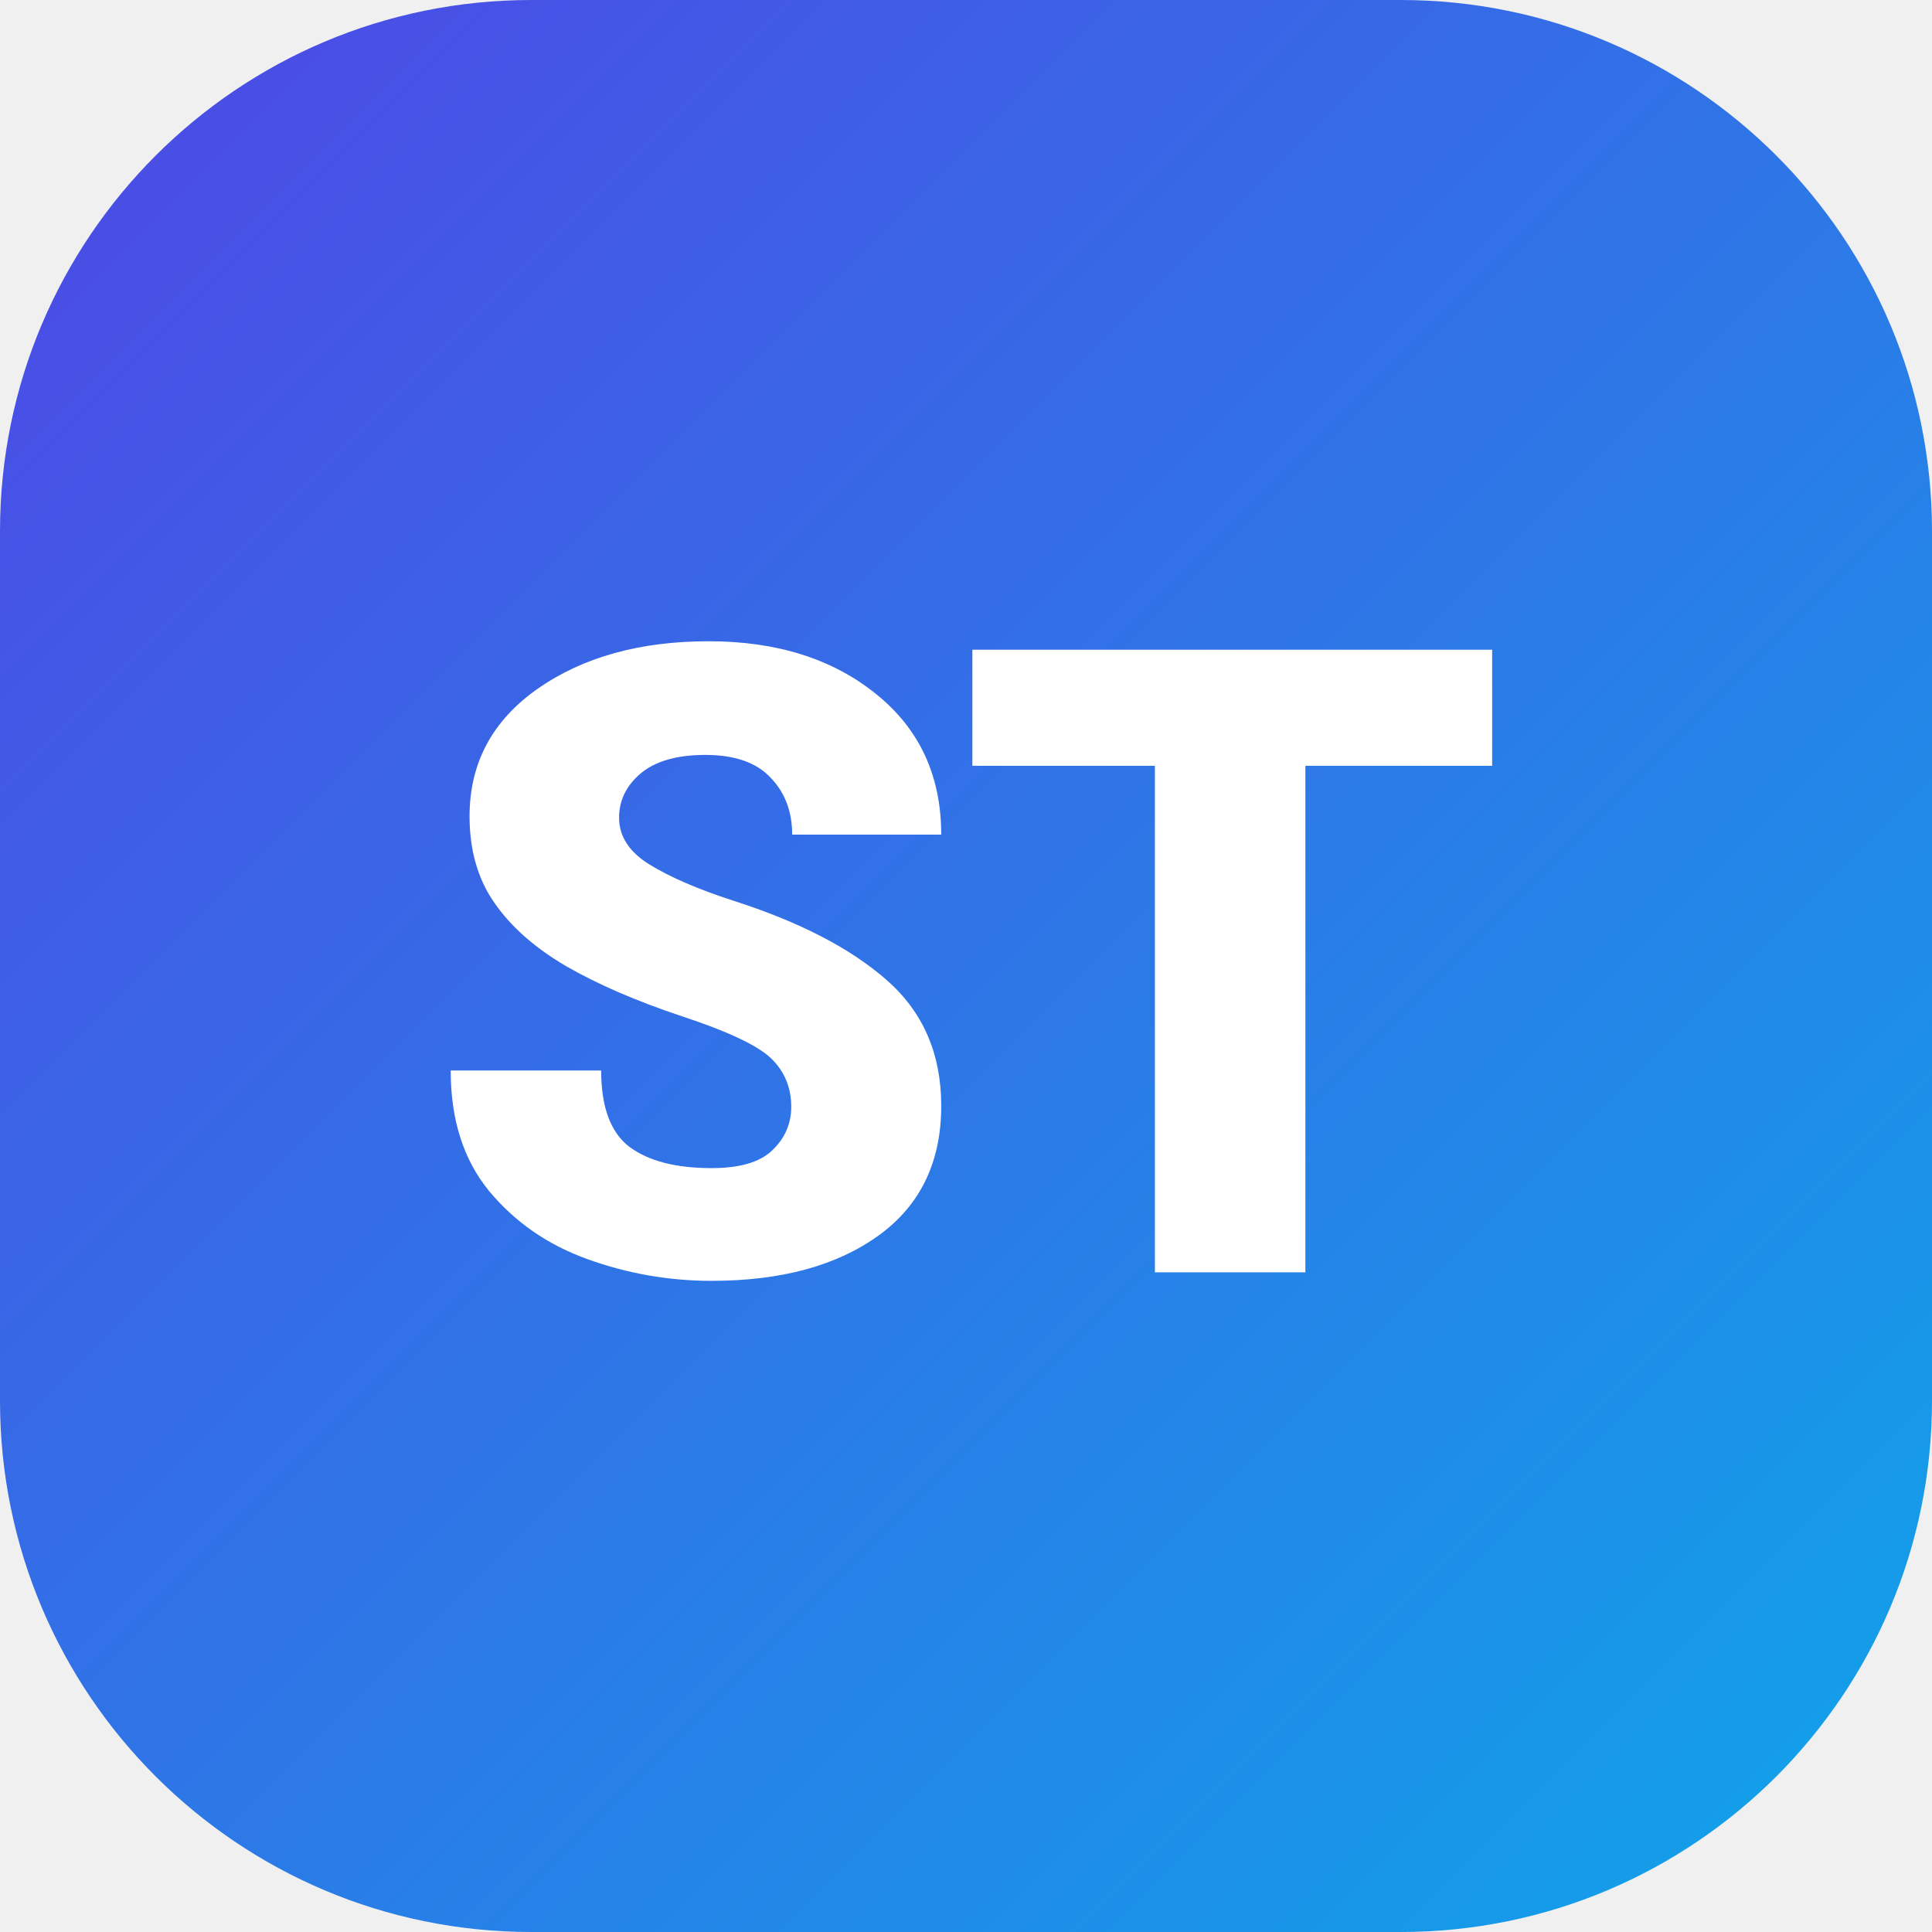
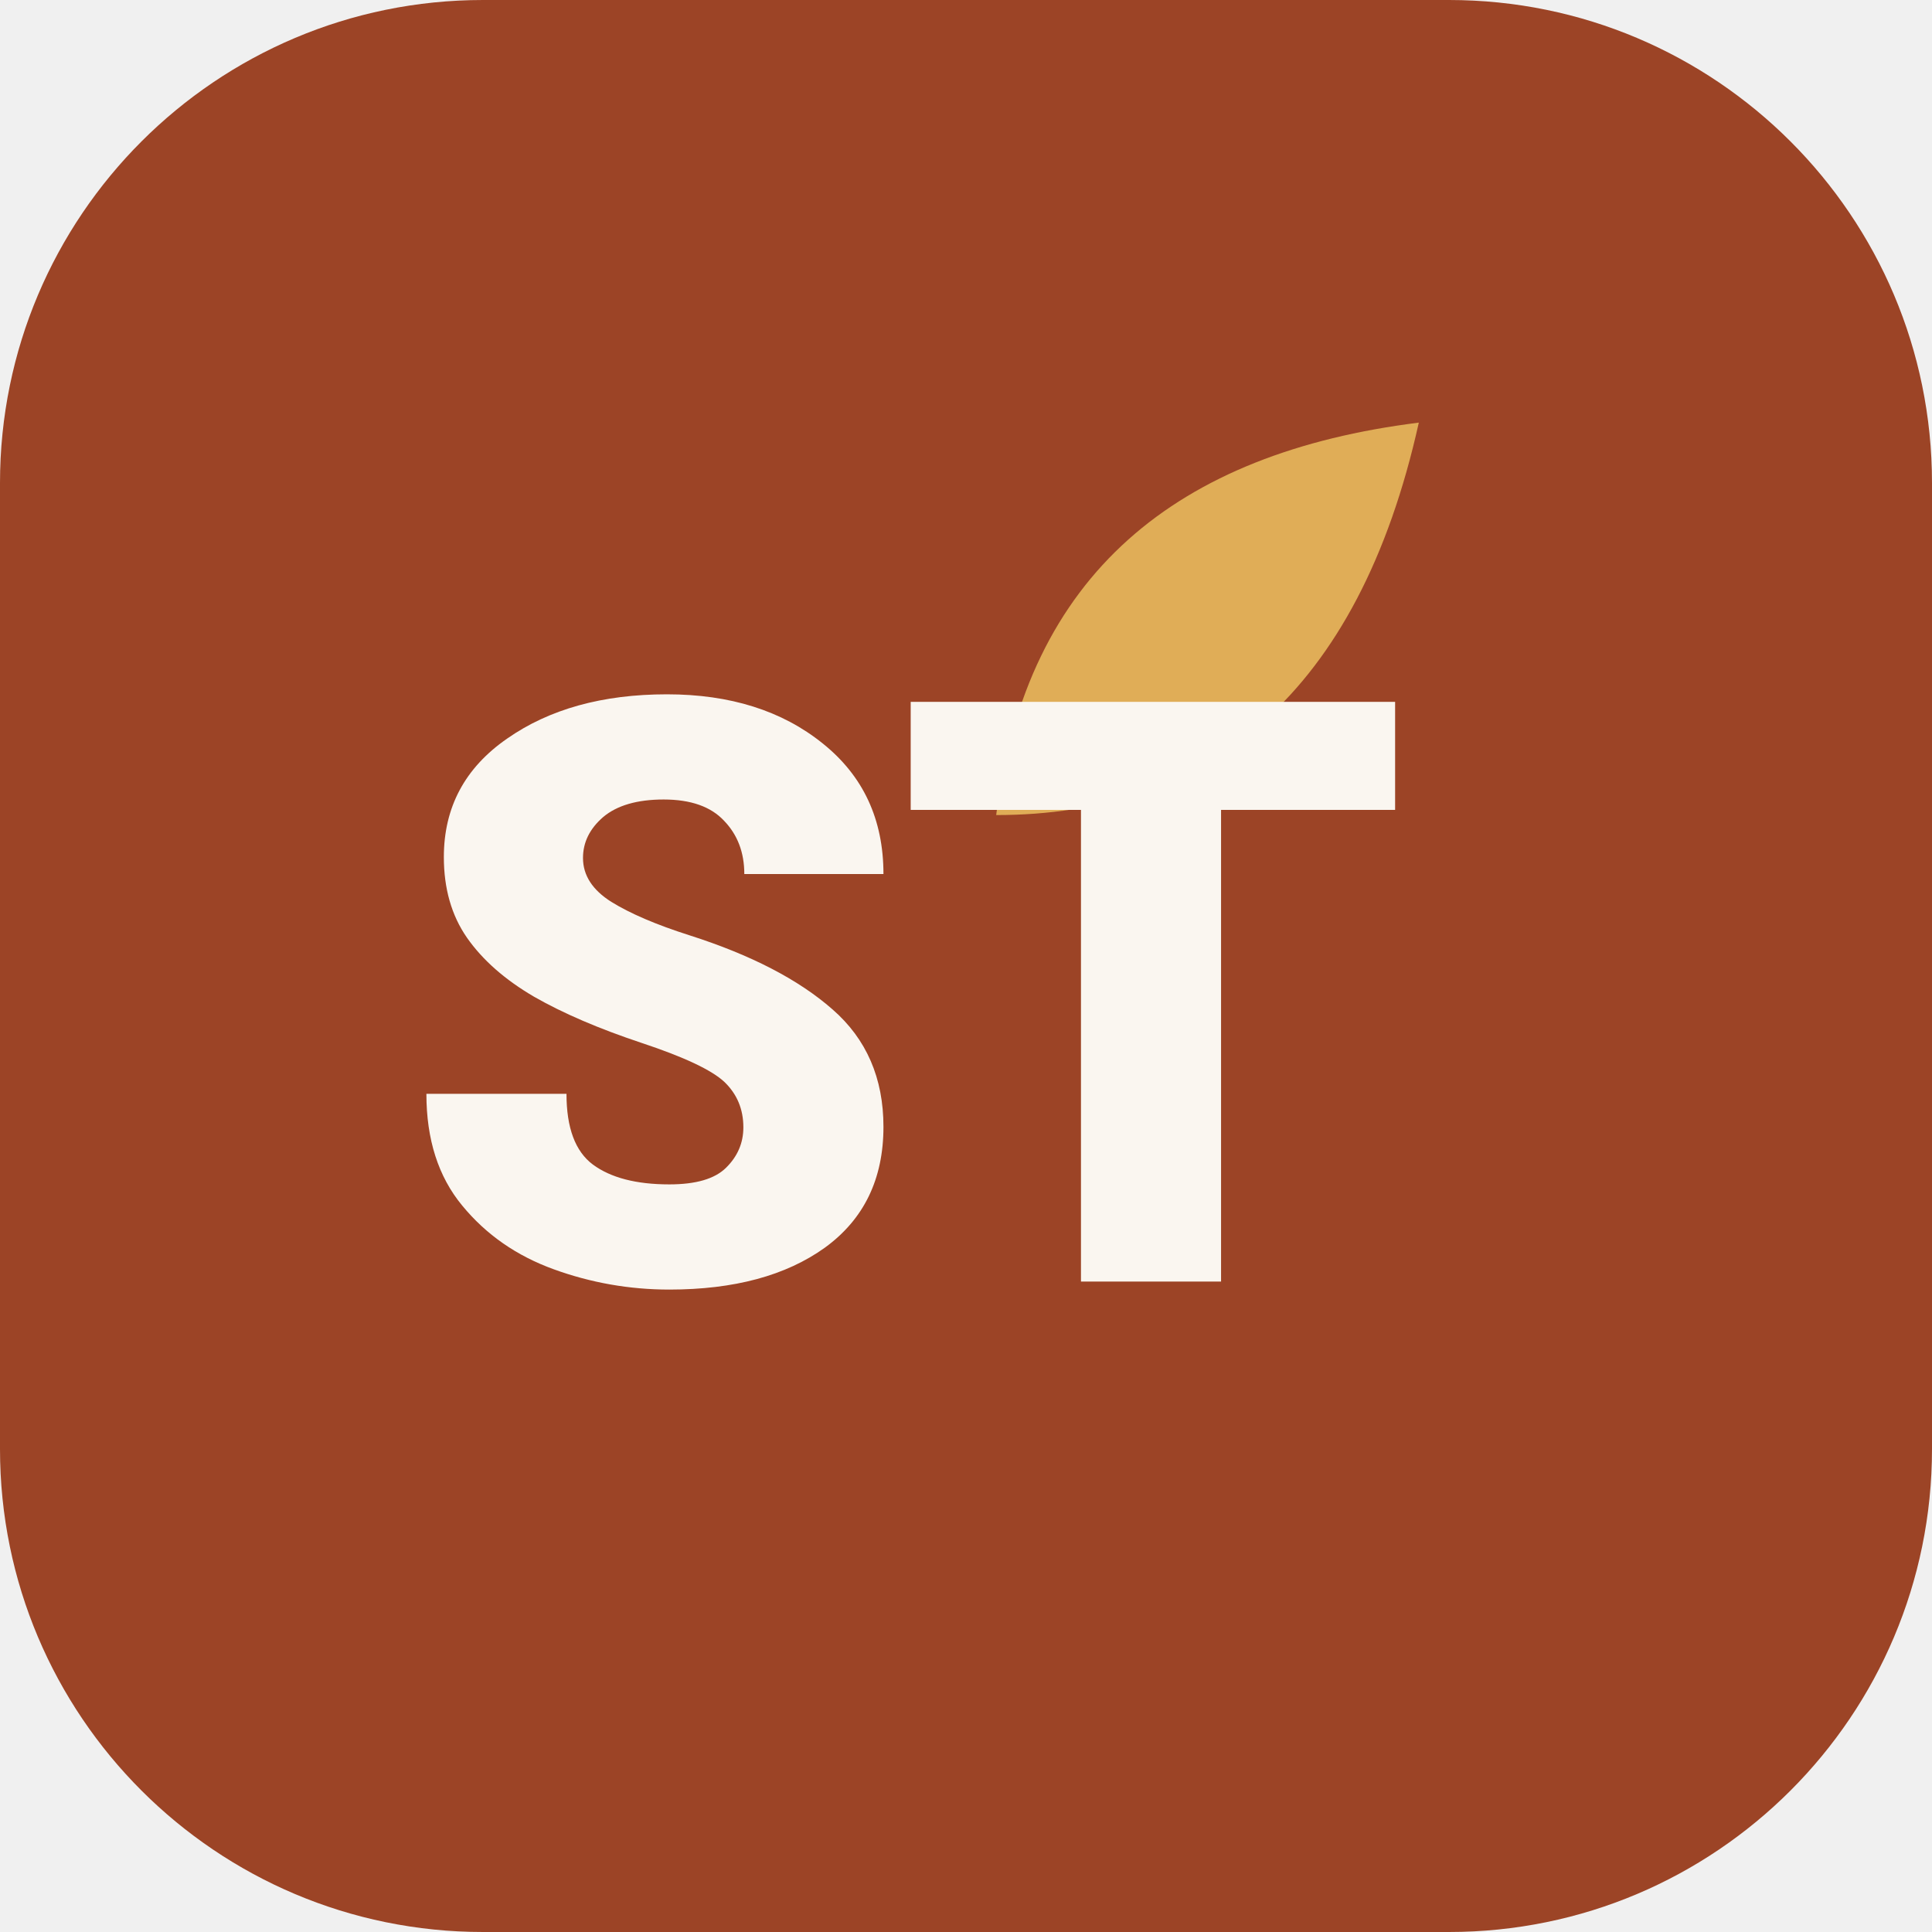
<svg xmlns="http://www.w3.org/2000/svg" viewBox="0 0 64 64" width="64" height="64" role="img" aria-label="Stockora">
-   <defs>
-     <linearGradient id="stockora-gradiente" x1="0" y1="0" x2="1" y2="1">
-       <stop offset="0" stop-color="#4f46e5" />
-       <stop offset="1" stop-color="#0ea5e9" />
-     </linearGradient>
-   </defs>
-   <rect x="0" y="0" width="64" height="64" rx="17.6" fill="url(#stockora-gradiente)" />
-   <text x="32" y="32" dy="0.35em" fill="#ffffff" text-anchor="middle" font-family="'Segoe UI', system-ui, -apple-system, Roboto, Helvetica, Arial, sans-serif" font-size="29" font-weight="800" letter-spacing="-0.5">ST</text>
+   <rect width="64" height="64" rx="16" fill="#9C4426" />
+   <path d="M47 14c-8 1-13 5-14 13 7 0 12-4 14-13Z" fill="#E8B85C" opacity=".9" />
+   <text x="30" y="33" dy="0.35em" fill="#FAF6F0" text-anchor="middle" font-family="'Segoe UI', system-ui, -apple-system, Roboto, Helvetica, Arial, sans-serif" font-size="27" font-weight="800" letter-spacing="-0.5">ST</text>
</svg>
